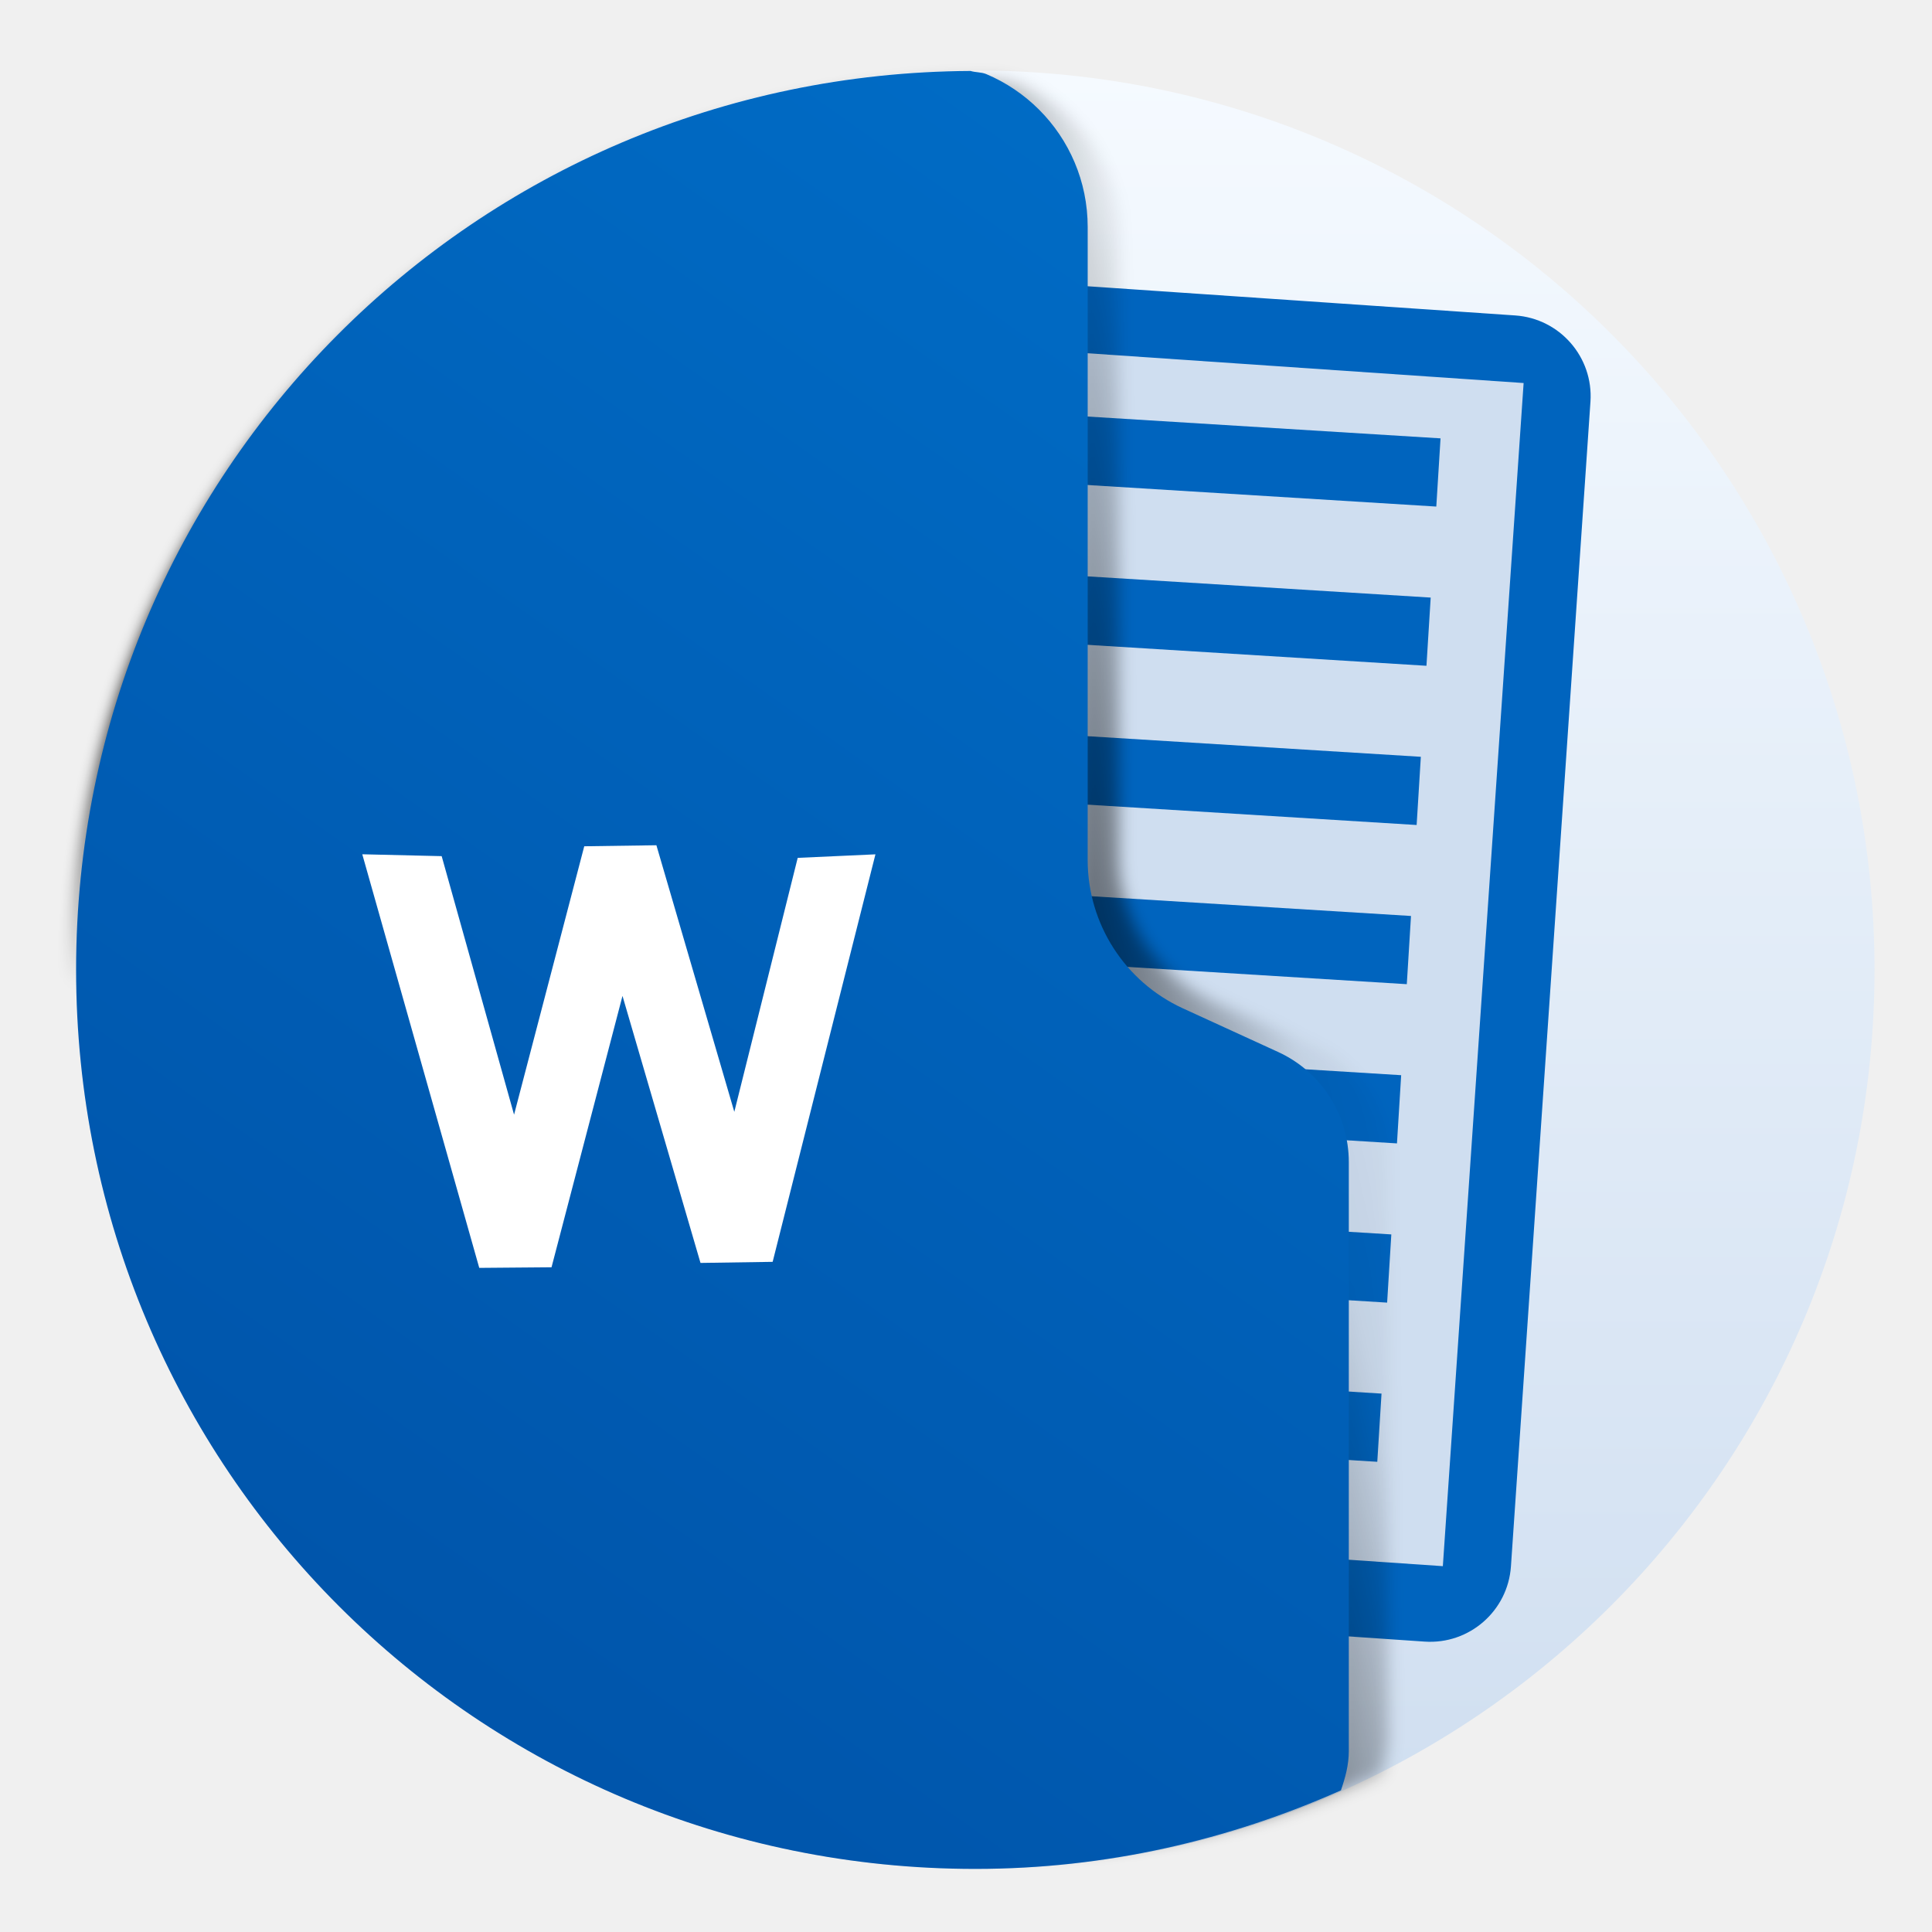
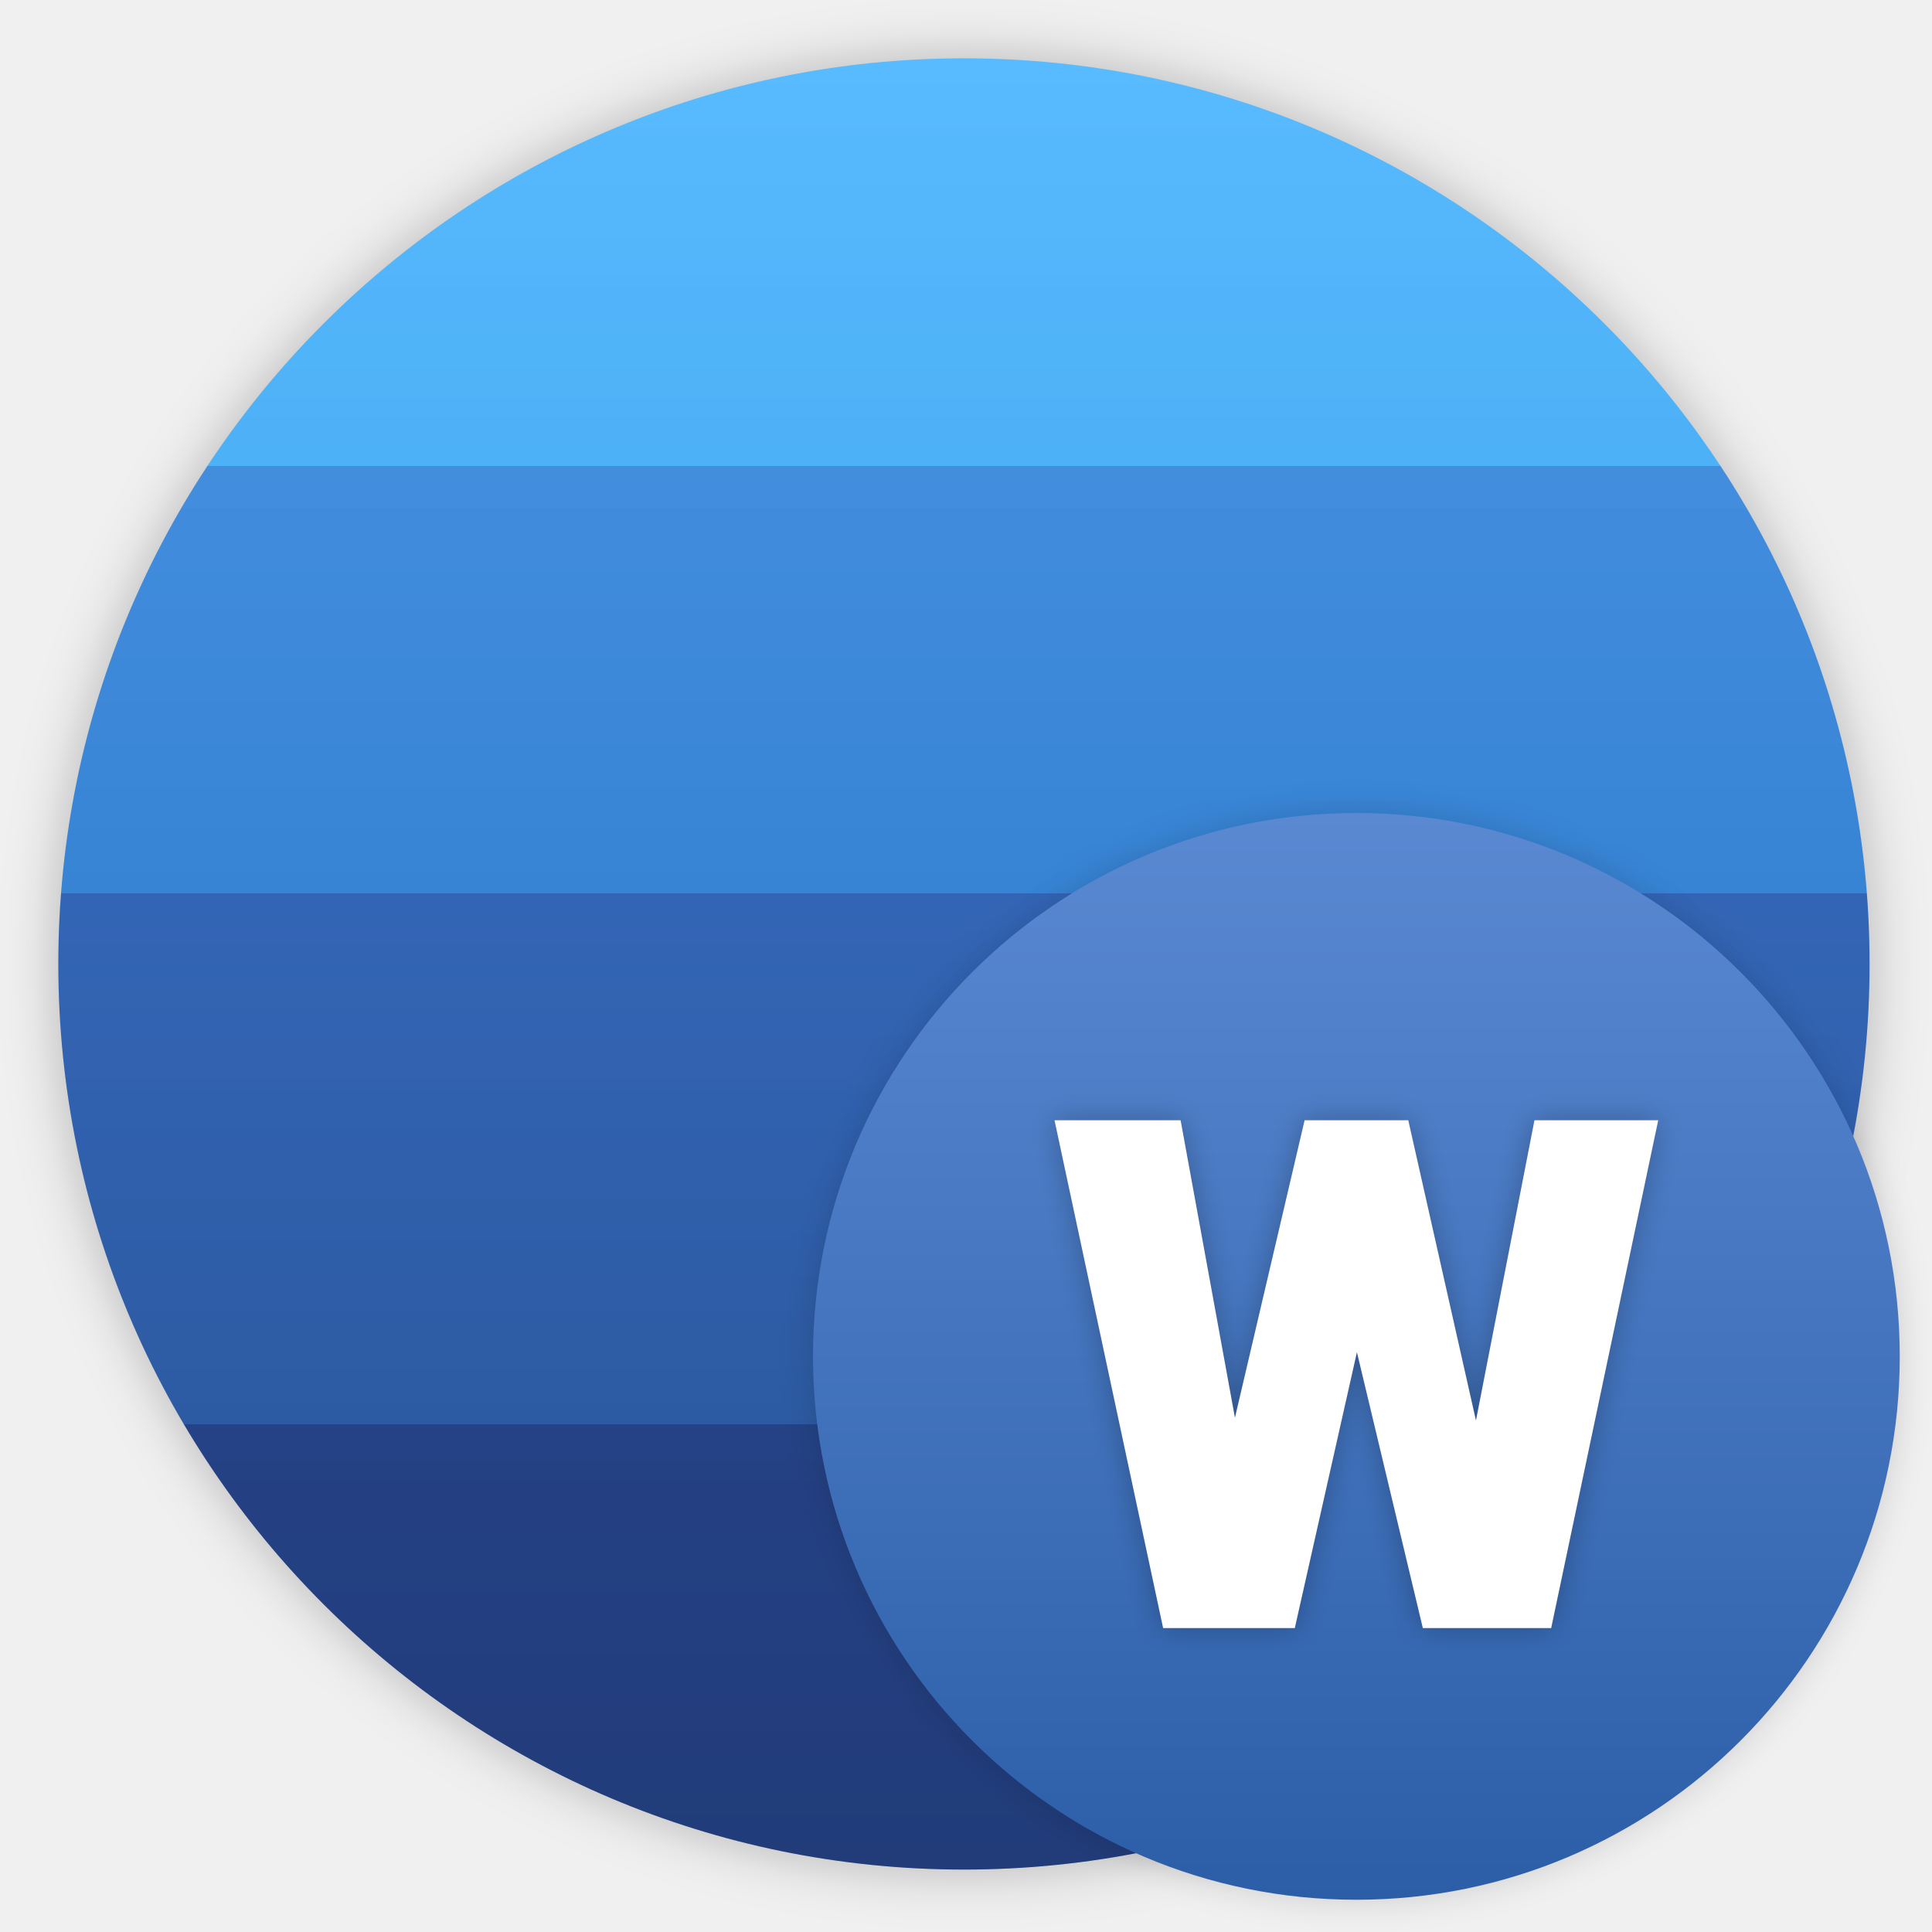
- <svg xmlns="http://www.w3.org/2000/svg" xmlns:xlink="http://www.w3.org/1999/xlink" width="64" height="64" version="1.1" viewBox="0 0 64 64">
+ <svg xmlns="http://www.w3.org/2000/svg" width="64" height="64" version="1.1" viewBox="0 0 64 64">
  <defs>
-     <linearGradient id="b-3" x1="410.79" x2="410.79" y1="546.47" y2="501.28" gradientTransform="matrix(1.3182 0 0 1.3182 -506.82 -658.63)" gradientUnits="userSpaceOnUse">
-       <stop stop-color="#cfdef0" offset="0" />
-       <stop stop-color="#f5faff" offset="1" />
+     <filter id="e" x="-.036" y="-.036" width="1.072" height="1.072" color-interpolation-filters="sRGB">
+       <feGaussianBlur stdDeviation="0.9" />
+     </filter>
+     <linearGradient id="d" x1="32" x2="32" y1="2" y2="62" gradientUnits="userSpaceOnUse">
+       <stop stop-opacity="0" offset="0" />
+       <stop offset="1" />
    </linearGradient>
-     <linearGradient id="linearGradient888" x1="98.271" x2="98.271" y1="43.089" y2="-52.753" gradientUnits="userSpaceOnUse" xlink:href="#b-3" />
-     <linearGradient id="linearGradient901" x1="410.79" x2="410.79" y1="546.47" y2="501.28" gradientTransform="matrix(1.3182 0 0 1.3182 -506.51 -658.51)" gradientUnits="userSpaceOnUse" xlink:href="#b-3" />
-     <linearGradient id="linearGradient1004" x1="418.14" x2="386.16" y1="501.33" y2="546.52" gradientTransform="matrix(1.3182 0 0 1.3182 -506.51 -658.51)" gradientUnits="userSpaceOnUse">
-       <stop stop-color="#006ec8" offset="0" />
-       <stop stop-color="#0050a5" offset="1" />
+     <filter id="g" x="-.036" y="-.036" width="1.072" height="1.072" color-interpolation-filters="sRGB">
+       <feGaussianBlur stdDeviation="0.72" />
+     </filter>
+     <linearGradient id="b-36" x1="32" x2="32" y1="2" y2="62" gradientUnits="userSpaceOnUse">
+       <stop stop-color="#58baff" offset="0" />
+       <stop stop-color="#50b7ff" offset=".225" />
+       <stop stop-color="#4592e5" offset=".225" />
+       <stop stop-color="#3b8de4" offset=".461" />
+       <stop stop-color="#376dc4" offset=".461" />
+       <stop stop-color="#3366b7" offset=".754" />
+       <stop stop-color="#294a96" offset=".754" />
+       <stop stop-color="#27468e" offset="1" />
    </linearGradient>
-     <filter id="filter1047" x="-.014" y="-.01" width="1.028" height="1.021" color-interpolation-filters="sRGB">
-       <feGaussianBlur stdDeviation="0.256" />
+     <linearGradient id="a" x1="45" x2="45" y1="27" y2="63" gradientUnits="userSpaceOnUse">
+       <stop stop-color="#5a89d2" offset="0" />
+       <stop stop-color="#2c5ea8" offset="1" />
+     </linearGradient>
+     <filter id="c" x="-.055" y="-.066" width="1.111" height="1.131" color-interpolation-filters="sRGB">
+       <feGaussianBlur stdDeviation="0.46" />
    </filter>
-     <linearGradient id="linearGradient1089" x1="121.64" x2="137.18" y1="34.339" y2="31.042" gradientTransform="matrix(.9905 0 0 .9515 .88626 2.4434)" gradientUnits="userSpaceOnUse">
-       <stop offset="0" />
-       <stop stop-opacity=".055" offset=".776" />
-       <stop stop-opacity=".027" offset=".913" />
-       <stop stop-opacity=".02" offset=".932" />
-       <stop stop-opacity=".012" offset=".95" />
-       <stop stop-opacity="0" offset="1" />
-     </linearGradient>
  </defs>
  <filter id="b" x="-.29" y="-.316" width="1.581" height="1.631" color-interpolation-filters="sRGB">
    <feGaussianBlur stdDeviation="23.879" />
  </filter>
  <g transform="matrix(3.7796 0 0 3.7796 179.79 .19278)" fill="#5e4aa6" stroke-width=".265">
    <circle cx="-330.35" cy="-328.38" r="0" />
    <circle cx="-312.11" cy="-326.25" r="0" />
    <circle cx="-306.02" cy="-333.07" r="0" />
    <circle cx="-308.84" cy="-326.01" r="0" />
  </g>
-   <rect x="2.52" y="2.334" width="59.576" height="59.576" ry="29.788" fill="url(#linearGradient901)" stroke-width="1.004" />
-   <g transform="matrix(.42676 0 0 .42676 -.57327 33.746)" stroke-width=".251">
-     <rect transform="rotate(3.9056)" x="72.334" y="-62.565" width="48.913" height="103.18" ry="6.286" fill="#0064be" />
-     <path d="m75.57-52.35 44.041 3.007-6.27 91.838-44.041-3.007z" fill="url(#linearGradient888)" />
-     <path d="m75.23-47.392-0.326 5.294 37.929 2.344 0.329-5.294zm-0.764 12.359-0.326 5.294 37.929 2.344 0.329-5.294zm-0.761 12.359-0.329 5.294 37.931 2.344 0.326-5.294zm-0.764 12.356-0.329 5.294 37.931 2.344 0.326-5.294zm-0.764 12.359-0.326 5.294 37.929 2.344 0.326-5.294zm-0.764 12.359-0.326 5.294 37.929 2.344 0.326-5.294zm-0.764 12.356-0.326 5.294 37.929 2.344 0.329-5.294z" fill="#0064be" />
+   <g transform="translate(-.068001 -.068001)">
+     <g fill-rule="evenodd">
+       <circle cx="32" cy="32" r="30" filter="url(#e)" opacity=".25" style="paint-order:stroke fill markers" />
+       <circle cx="32" cy="32" r="30" fill="url(#b-36)" style="paint-order:stroke fill markers" />
+       <circle cx="32" cy="32" r="30" fill="url(#d)" opacity=".15" style="paint-order:stroke fill markers" />
+       <circle transform="matrix(.75 0 0 .75 21 21)" cx="32" cy="32" r="24" filter="url(#g)" opacity=".15" style="paint-order:stroke fill markers" />
+       <circle cx="45" cy="45" r="18" fill="url(#a)" style="paint-order:stroke fill markers" />
+     </g>
+     <path d="m35 37.177h4.177l1.8 9.854 2.308-9.854h3.434l2.242 9.946 1.938-9.946h4.1l-3.546 16.823h-4.252l-2.183-9.139-2.058 9.139h-4.362z" filter="url(#c)" opacity=".25" />
+     <path d="m35 37.177h4.177l1.8 9.854 2.308-9.854h3.434l2.242 9.946 1.938-9.946h4.1l-3.546 16.823h-4.252l-2.183-9.139-2.058 9.139h-4.362z" fill="#fff" />
  </g>
-   <path transform="matrix(1.0001 0 0 .99488 -90.785 .18389)" d="m123.85 2.482c-16.938 0.086-30.551 13.197-30.551 29.489 0 0.195 0.012 0.386 0.015 0.58 0.32-15.379 13.264-27.664 29.332-27.746 0.167 0.05 0.359 0.036 0.518 0.1 0.652 0.265 1.239 0.647 1.731 1.121 0.493 0.473 0.891 1.037 1.167 1.663 0.276 0.626 0.428 1.314 0.428 2.037v19.952c0 1.006 0.306 1.964 0.849 2.776 0.543 0.812 1.324 1.479 2.275 1.897l3.124 1.375c0.707 0.311 1.288 0.807 1.691 1.411 0.403 0.604 0.629 1.316 0.629 2.063v18.564c0 0.439-0.117 0.845-0.259 1.238-3.502 1.495-7.347 2.382-11.418 2.461 0.211 4e-3 0.419 0.015 0.631 0.015 4.462 0 8.669-0.948 12.488-2.578 0.148-0.409 0.271-0.831 0.271-1.288v-19.324c0-0.777-0.236-1.52-0.656-2.148-0.419-0.628-1.024-1.144-1.76-1.468l-3.252-1.431c-0.99-0.436-1.803-1.13-2.368-1.976-0.565-0.846-0.884-1.843-0.884-2.89v-20.769c0-0.752-0.158-1.469-0.445-2.12-0.287-0.652-0.702-1.239-1.215-1.732-0.513-0.493-1.123-0.89-1.801-1.165-0.166-0.067-0.366-0.054-0.54-0.106z" fill="url(#linearGradient1089)" filter="url(#filter1047)" stroke-width="1.015" />
-   <path d="m44.419 59.309c0.143-0.413 0.262-0.839 0.262-1.301v-19.51c0-0.785-0.228-1.534-0.635-2.168-0.407-0.634-0.993-1.155-1.707-1.482l-3.154-1.445c-0.96-0.44-1.749-1.14-2.297-1.994s-0.857-1.861-0.857-2.918v-20.969c0-0.759-0.153-1.483-0.432-2.141-0.278-0.658-0.68-1.251-1.178-1.748-0.497-0.497-1.09-0.9-1.748-1.178-0.161-0.068-0.355-0.053-0.523-0.105-16.427 0.087-29.629 13.323-29.629 29.771 0 16.503 13.285 29.789 29.787 29.789 4.327 0 8.408-0.956 12.111-2.602z" fill="url(#linearGradient1004)" stroke-width="1.004" />
-   <path d="m26.425 28.418-2.1 8.413-2.581-8.831-2.39 0.034-2.325 8.891-2.398-8.564-2.63-0.062 3.875 13.701 2.394-0.02 2.351-8.989 2.584 8.845 2.39-0.036 3.405-13.499z" fill="#fff" stroke-width=".085" />
</svg>
